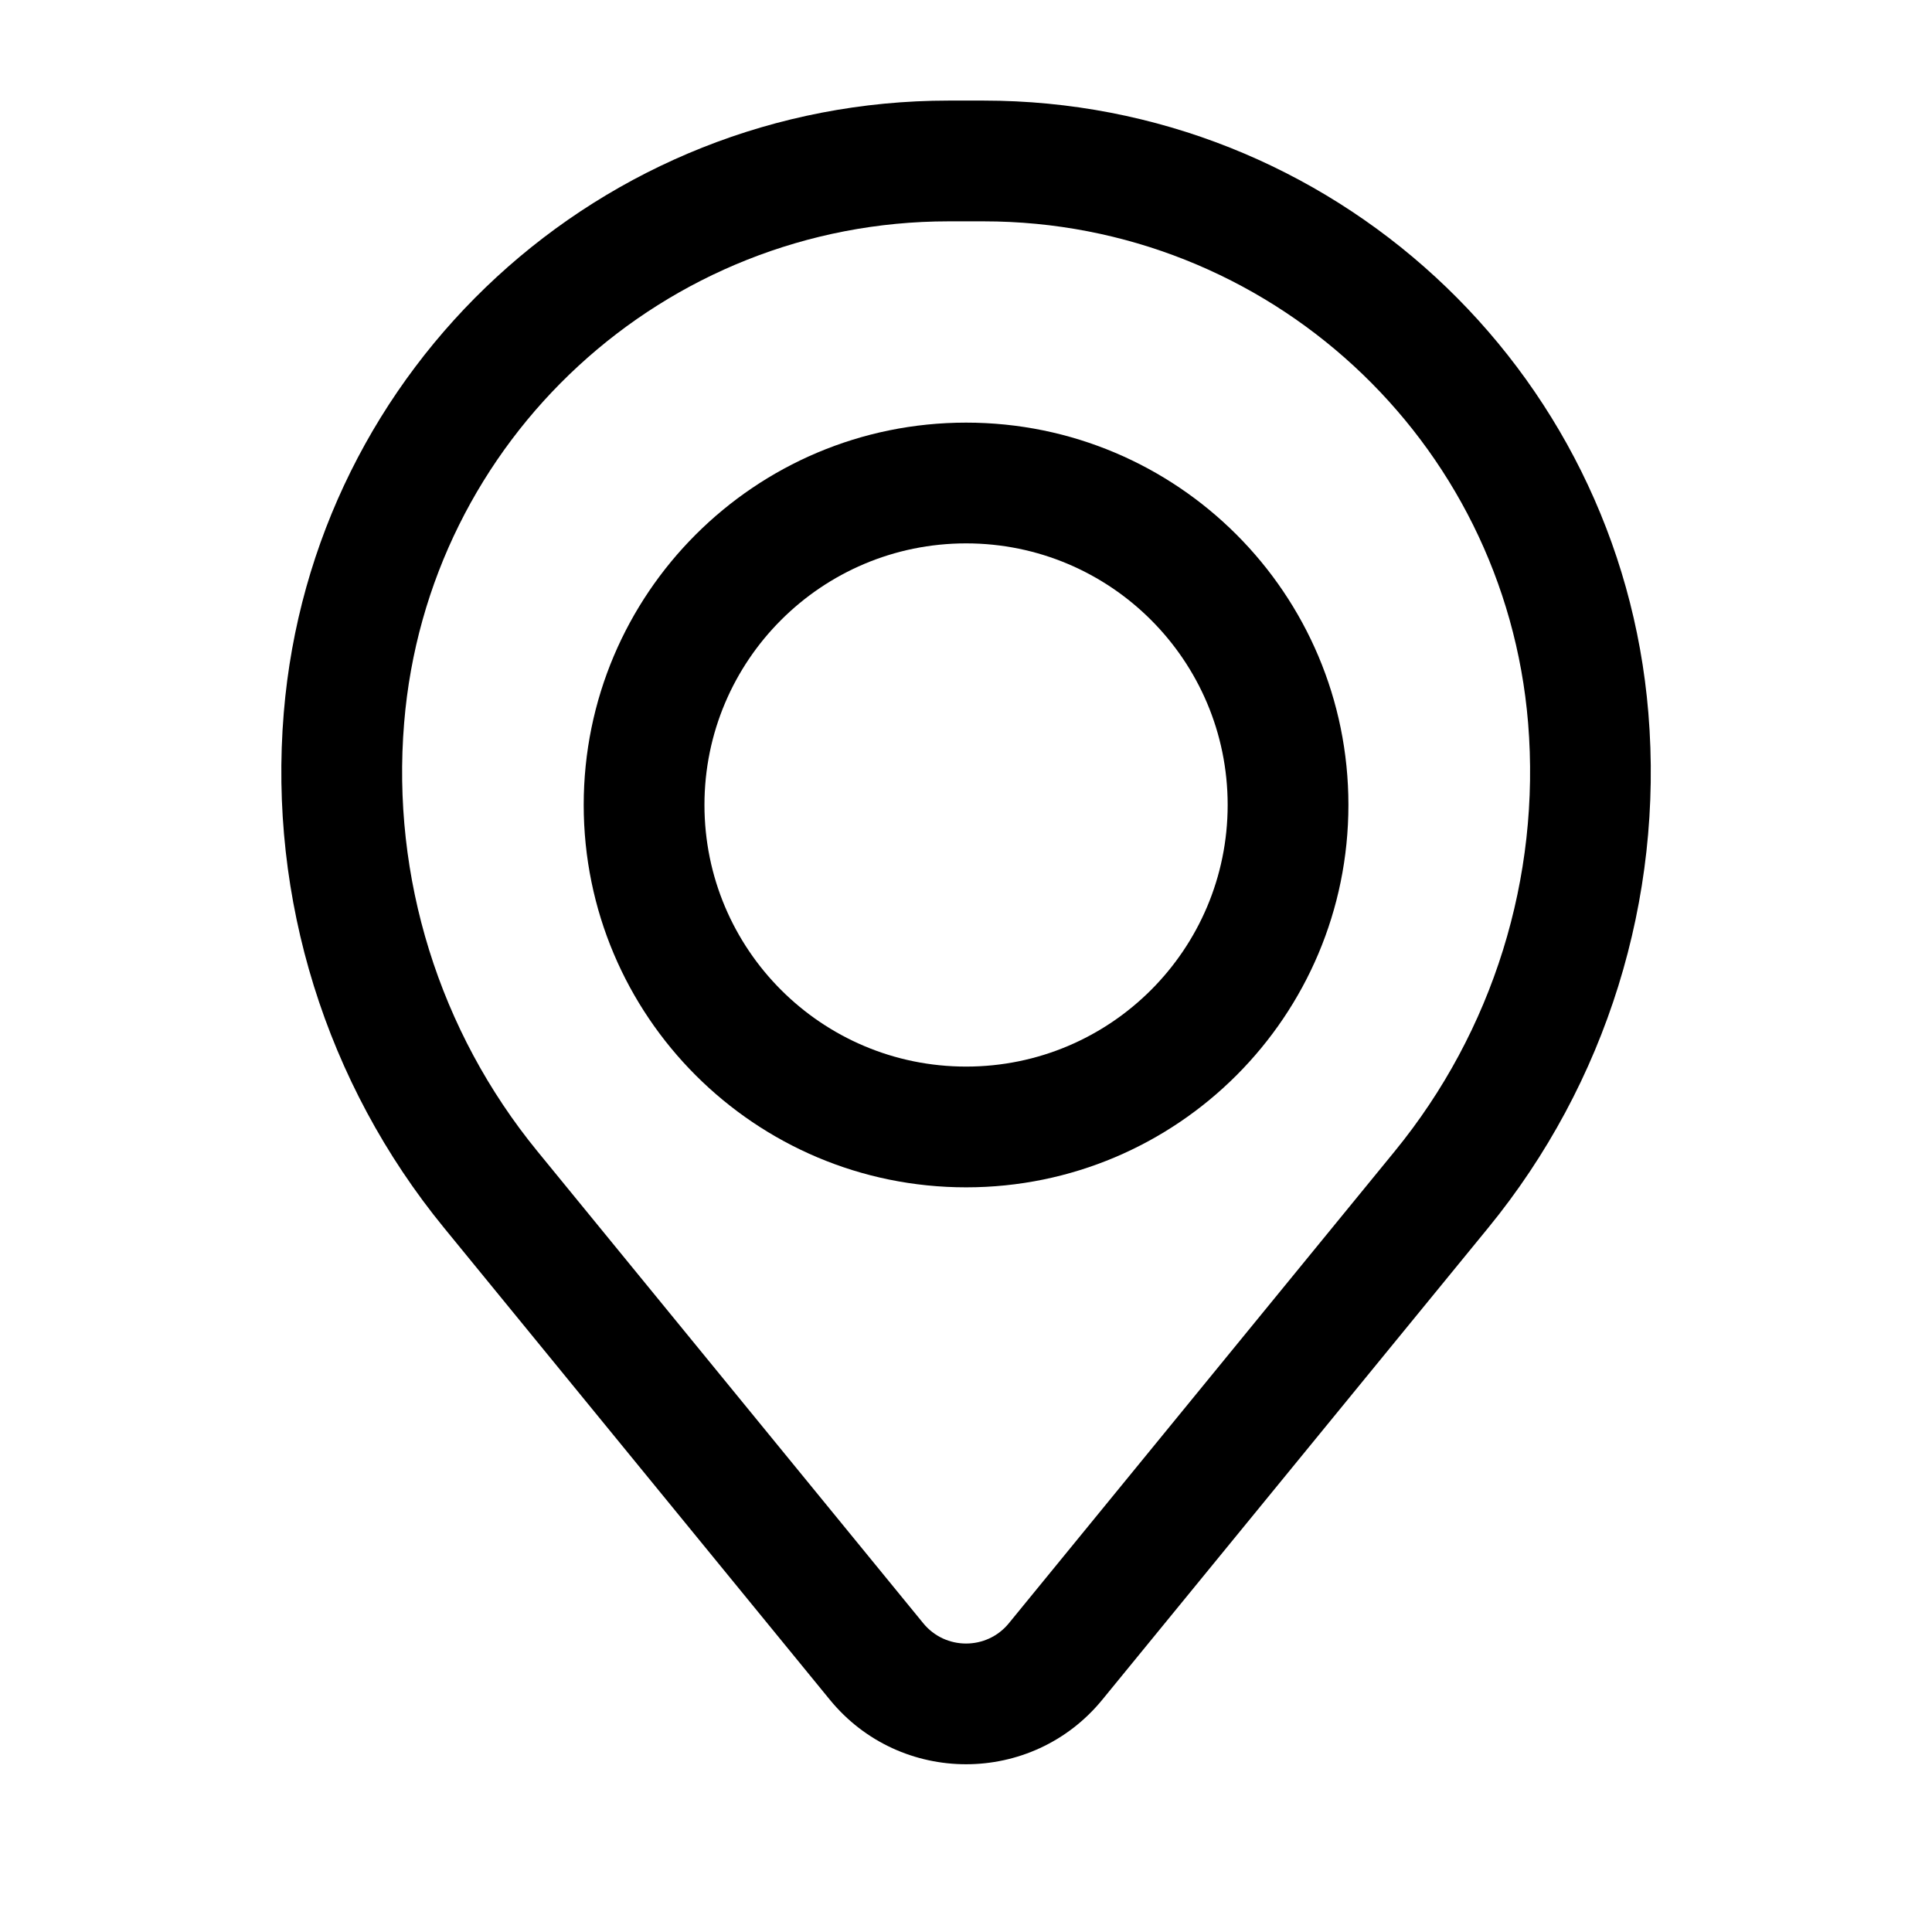
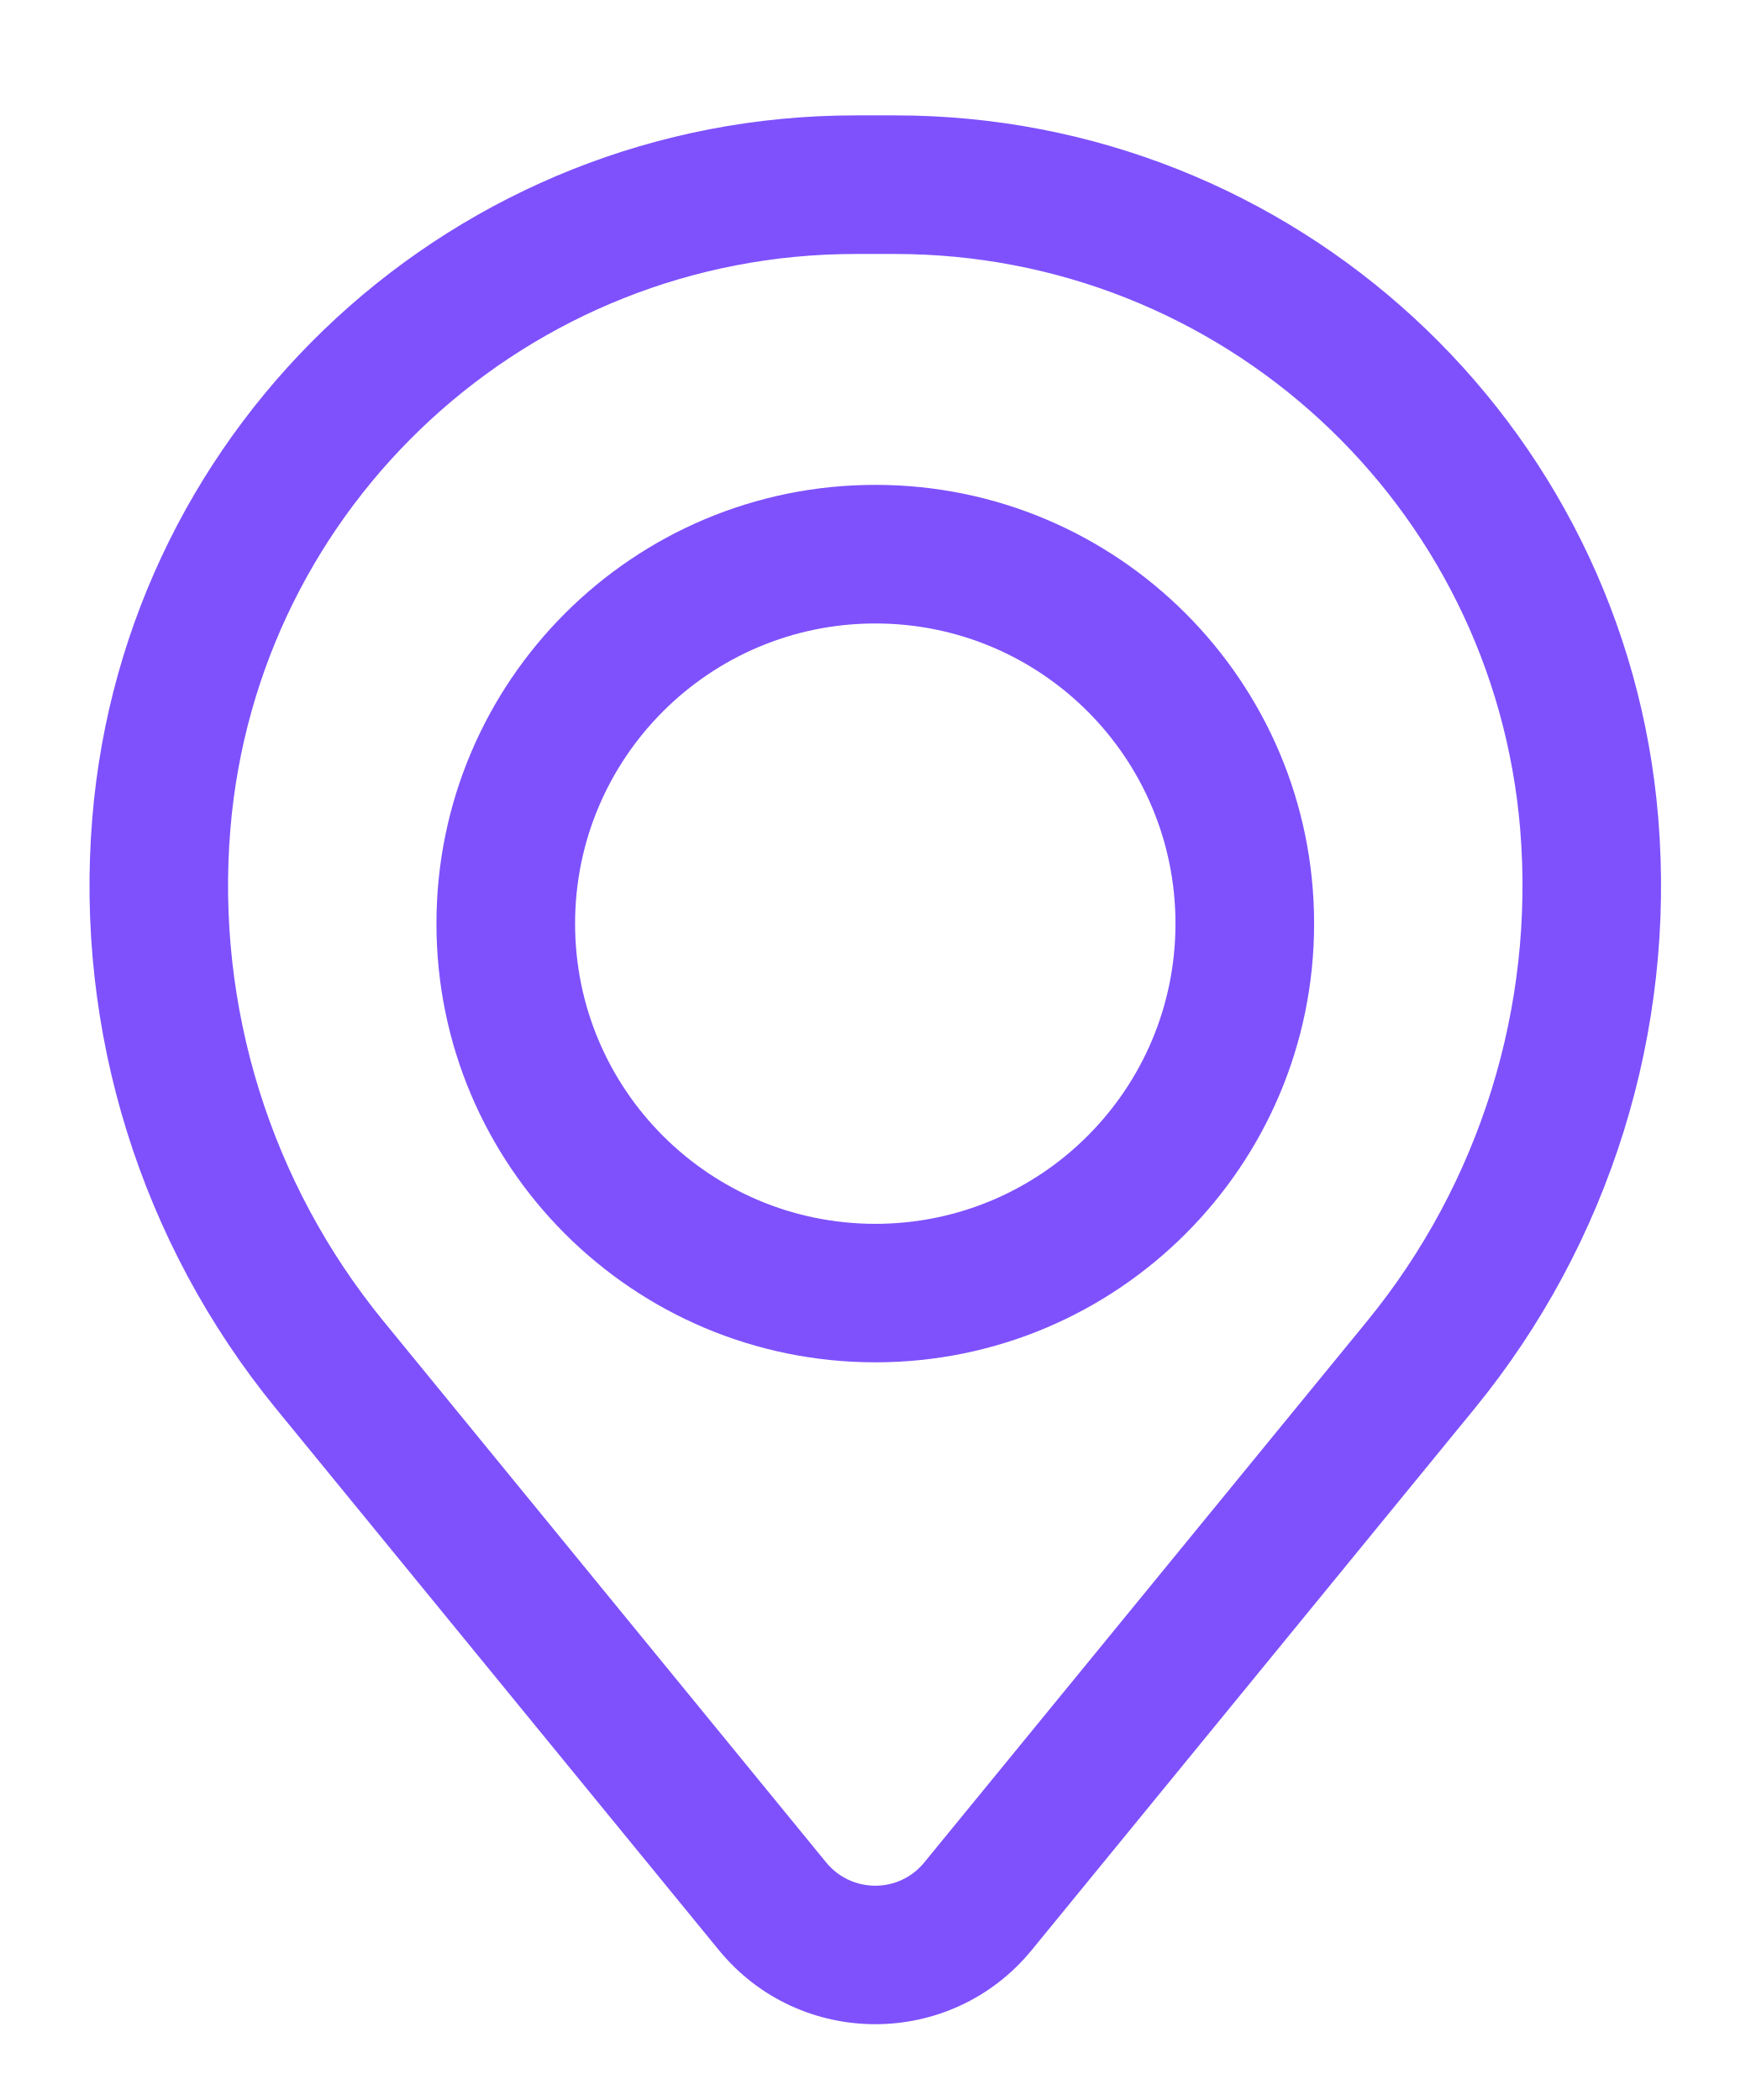
- <svg xmlns="http://www.w3.org/2000/svg" width="16" height="16" viewBox="0 0 16 16" fill="none">
-   <g id="Outline/Navigation/Location">
-     <g id="Icon">
-       <path fill-rule="evenodd" clip-rule="evenodd" d="M4.834 6.666C4.834 4.917 6.252 3.5 8.001 3.5C9.75 3.5 11.167 4.917 11.167 6.666C11.167 8.415 9.75 9.833 8.001 9.833C6.252 9.833 4.834 8.415 4.834 6.666ZM8.001 4.5C6.804 4.5 5.834 5.47 5.834 6.666C5.834 7.863 6.804 8.833 8.001 8.833C9.197 8.833 10.167 7.863 10.167 6.666C10.167 5.47 9.197 4.5 8.001 4.5Z" fill="black" />
-       <path fill-rule="evenodd" clip-rule="evenodd" d="M2.35 5.904C2.586 3.038 4.981 0.833 7.857 0.833H8.145C11.02 0.833 13.415 3.038 13.651 5.904C13.778 7.444 13.303 8.972 12.325 10.168L9.129 14.076C8.546 14.789 7.455 14.789 6.872 14.076L3.677 10.168C2.699 8.972 2.223 7.444 2.35 5.904ZM7.857 1.833C5.502 1.833 3.54 3.639 3.347 5.986C3.241 7.268 3.637 8.54 4.451 9.535L7.646 13.443C7.829 13.667 8.172 13.667 8.355 13.443L11.55 9.535C12.364 8.54 12.76 7.268 12.655 5.986C12.461 3.639 10.5 1.833 8.145 1.833H7.857Z" fill="black" />
-     </g>
-   </g>
+ <svg xmlns="http://www.w3.org/2000/svg" width="15" height="18" viewBox="0 0 15 18" fill="none">
+   <path fill-rule="evenodd" clip-rule="evenodd" d="M3.74 7.917C3.74 5.84 5.424 4.156 7.501 4.156C9.577 4.156 11.261 5.84 11.261 7.917C11.261 9.993 9.577 11.677 7.501 11.677C5.424 11.677 3.74 9.993 3.74 7.917ZM7.501 5.344C6.08 5.344 4.928 6.496 4.928 7.917C4.928 9.338 6.08 10.49 7.501 10.49C8.922 10.49 10.073 9.338 10.073 7.917C10.073 6.496 8.922 5.344 7.501 5.344Z" fill="#7E51FD" />
+   <path fill-rule="evenodd" clip-rule="evenodd" d="M0.791 7.011C1.071 3.608 3.915 0.989 7.329 0.989H7.671C11.086 0.989 13.93 3.608 14.21 7.011C14.361 8.839 13.796 10.655 12.635 12.075L8.841 16.715C8.148 17.562 6.853 17.562 6.16 16.715L2.366 12.075C1.205 10.655 0.64 8.839 0.791 7.011ZM7.329 2.177C4.533 2.177 2.204 4.322 1.974 7.109C1.849 8.63 2.319 10.141 3.285 11.323L7.079 15.963C7.297 16.23 7.704 16.23 7.921 15.963L11.716 11.323C12.682 10.141 13.152 8.63 13.027 7.109C12.797 4.322 10.468 2.177 7.671 2.177H7.329Z" fill="#7E51FD" />
</svg>
